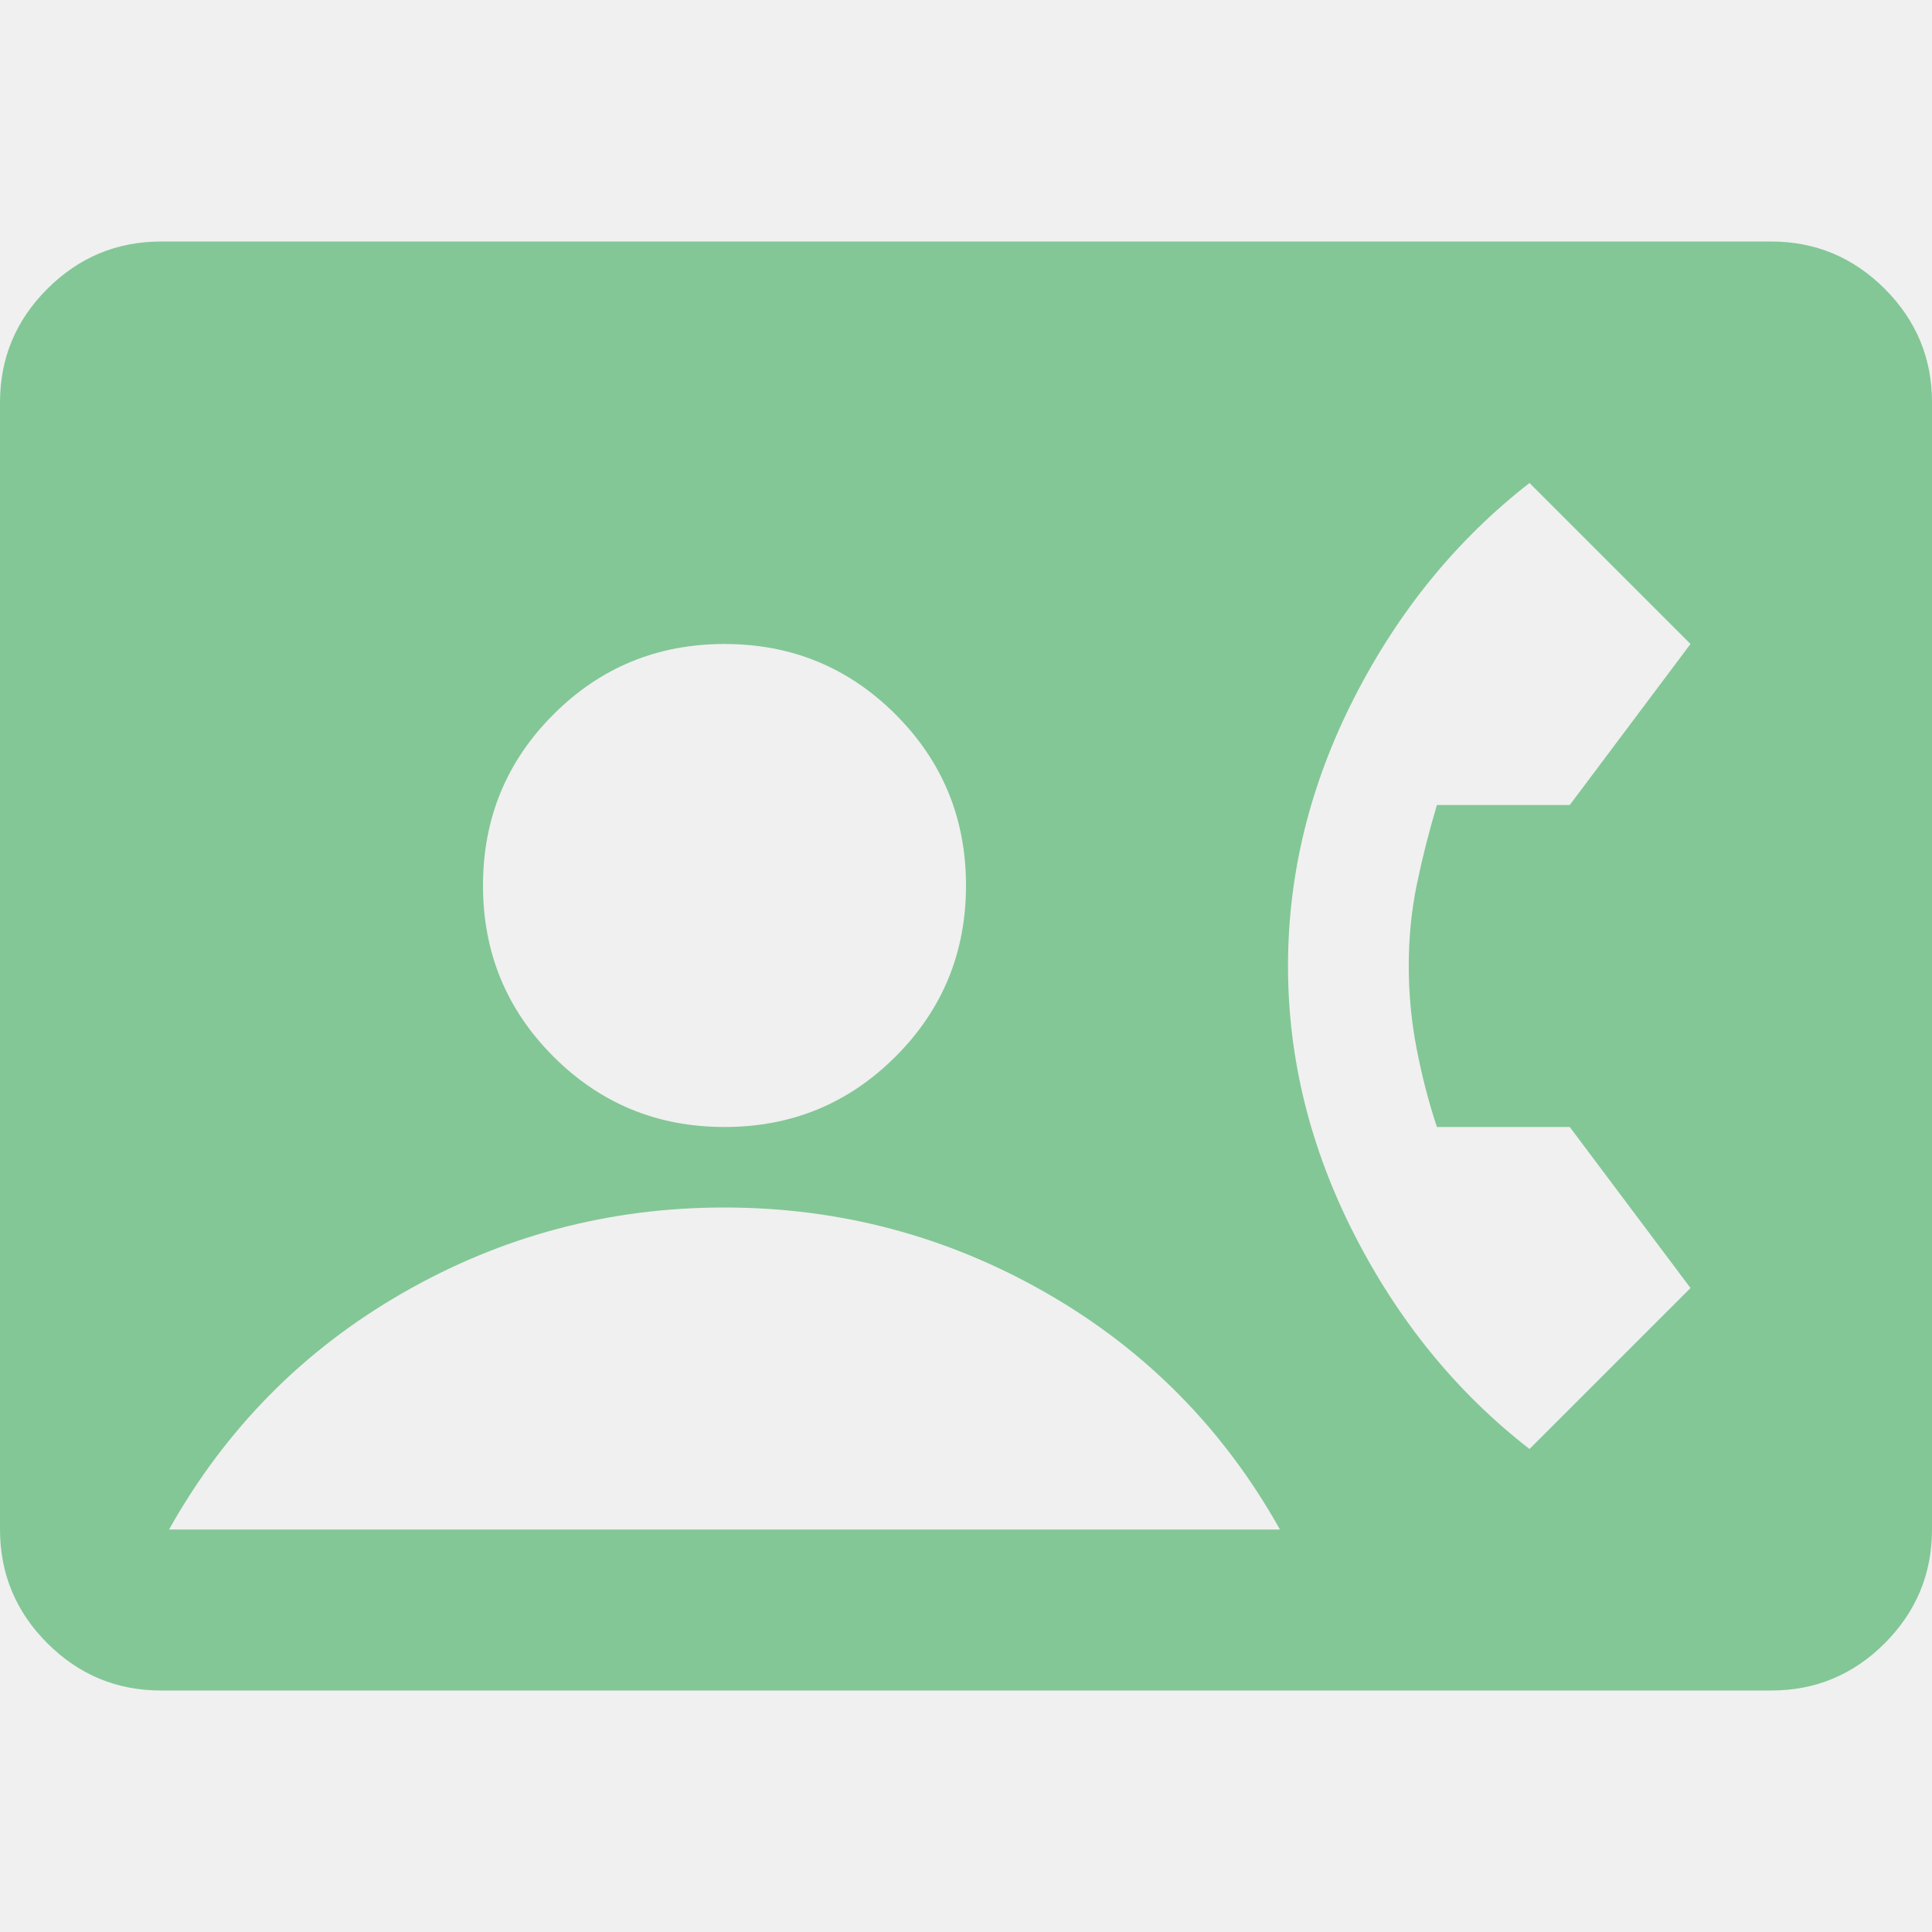
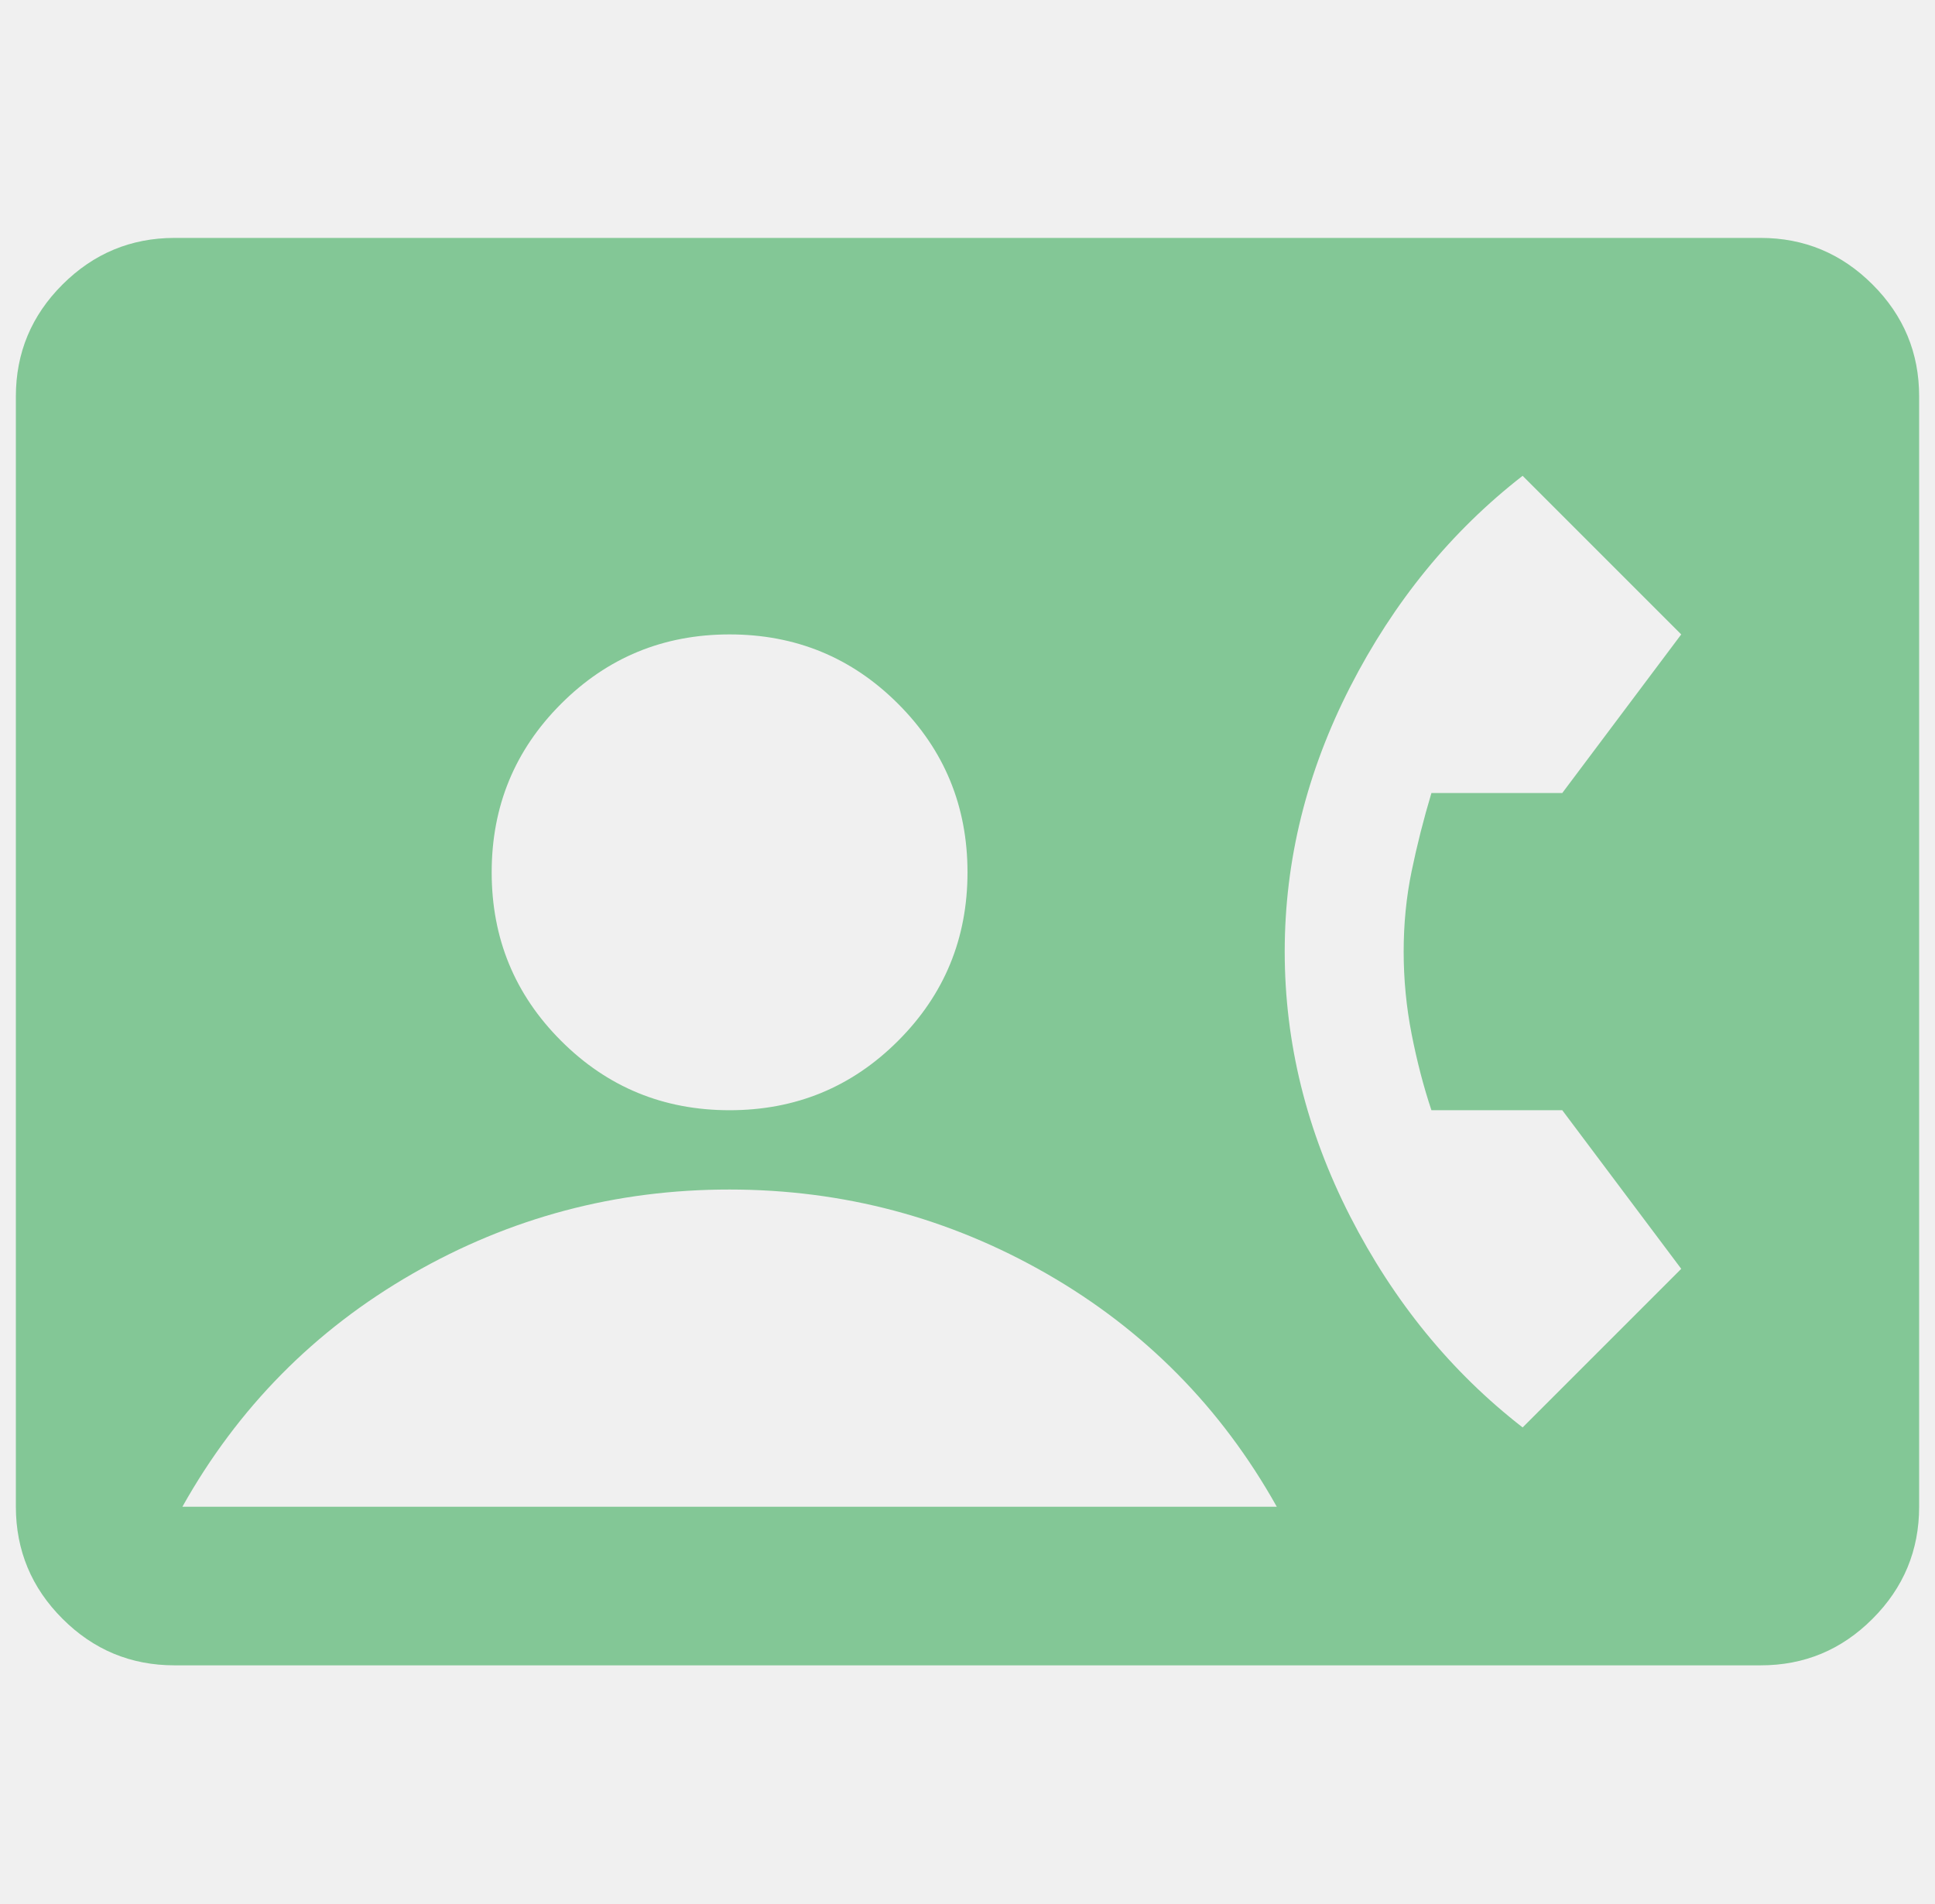
- <svg xmlns="http://www.w3.org/2000/svg" width="120" height="120" viewBox="0 0 120 120" fill="none">
-   <g clip-path="url(#clip0_184_461)">
-     <path d="M10 105C7.25 105 4.897 104.022 2.94 102.065C0.983 100.108 0.003 97.753 0 95V25C0 22.25 0.98 19.897 2.94 17.94C4.9 15.983 7.253 15.003 10 15H110C112.75 15 115.105 15.98 117.065 17.94C119.025 19.9 120.003 22.253 120 25V95C120 97.75 119.022 100.105 117.065 102.065C115.108 104.025 112.753 105.003 110 105H10ZM45 70C49.167 70 52.708 68.542 55.625 65.625C58.542 62.708 60 59.167 60 55C60 50.833 58.542 47.292 55.625 44.375C52.708 41.458 49.167 40 45 40C40.833 40 37.292 41.458 34.375 44.375C31.458 47.292 30 50.833 30 55C30 59.167 31.458 62.708 34.375 65.625C37.292 68.542 40.833 70 45 70ZM95 90L105 80L97.5 70H89.25C88.75 68.5 88.333 66.897 88 65.19C87.667 63.483 87.5 61.753 87.5 60C87.5 58.247 87.667 56.56 88 54.94C88.333 53.32 88.75 51.673 89.25 50H97.5L105 40L95 30C90.5 33.5 86.875 37.938 84.125 43.315C81.375 48.692 80 54.253 80 60C80 65.747 81.375 71.31 84.125 76.69C86.875 82.07 90.5 86.507 95 90ZM10.5 95H79.5C76 88.75 71.167 83.855 65 80.315C58.833 76.775 52.167 75.003 45 75C37.833 74.997 31.167 76.768 25 80.315C18.833 83.862 14 88.757 10.5 95Z" fill="#83C796" />
+ <svg xmlns="http://www.w3.org/2000/svg" width="61" height="60" viewBox="0 0 61 60" fill="none">
+   <g clip-path="url(#clip0_213_971)">
+     <path d="M5.5 52.5C4.125 52.5 2.948 52.011 1.97 51.032C0.992 50.054 0.502 48.877 0.5 47.5V12.5C0.5 11.125 0.99 9.948 1.97 8.97C2.95 7.992 4.127 7.502 5.5 7.5H55.5C56.875 7.5 58.053 7.99 59.032 8.97C60.013 9.95 60.502 11.127 60.5 12.5V47.5C60.5 48.875 60.011 50.053 59.032 51.032C58.054 52.013 56.877 52.502 55.5 52.5H5.5ZM23 35C25.083 35 26.854 34.271 28.312 32.812C29.771 31.354 30.5 29.583 30.5 27.5C30.5 25.417 29.771 23.646 28.312 22.188C26.854 20.729 25.083 20 23 20C20.917 20 19.146 20.729 17.688 22.188C16.229 23.646 15.5 25.417 15.5 27.5C15.5 29.583 16.229 31.354 17.688 32.812C19.146 34.271 20.917 35 23 35ZM48 45L53 40L49.25 35H45.125C44.875 34.25 44.667 33.448 44.5 32.595C44.333 31.742 44.25 30.877 44.25 30C44.25 29.123 44.333 28.28 44.5 27.47C44.667 26.66 44.875 25.837 45.125 25H49.25L53 20L48 15C45.75 16.75 43.938 18.969 42.562 21.657C41.188 24.346 40.5 27.127 40.5 30C40.5 32.873 41.188 35.655 42.562 38.345C43.938 41.035 45.75 43.253 48 45ZM5.75 47.5H40.25C38.5 44.375 36.083 41.928 33 40.157C29.917 38.388 26.583 37.502 23 37.5C19.417 37.498 16.083 38.384 13 40.157C9.917 41.931 7.5 44.378 5.75 47.5Z" fill="#83C796" />
  </g>
  <defs>
-     <clipPath id="clip0_184_461">
-       <rect width="120" height="120" fill="white" />
+     <clipPath id="clip0_213_971">
+       <rect width="60" height="60" fill="white" transform="translate(0.5)" />
    </clipPath>
  </defs>
</svg>
